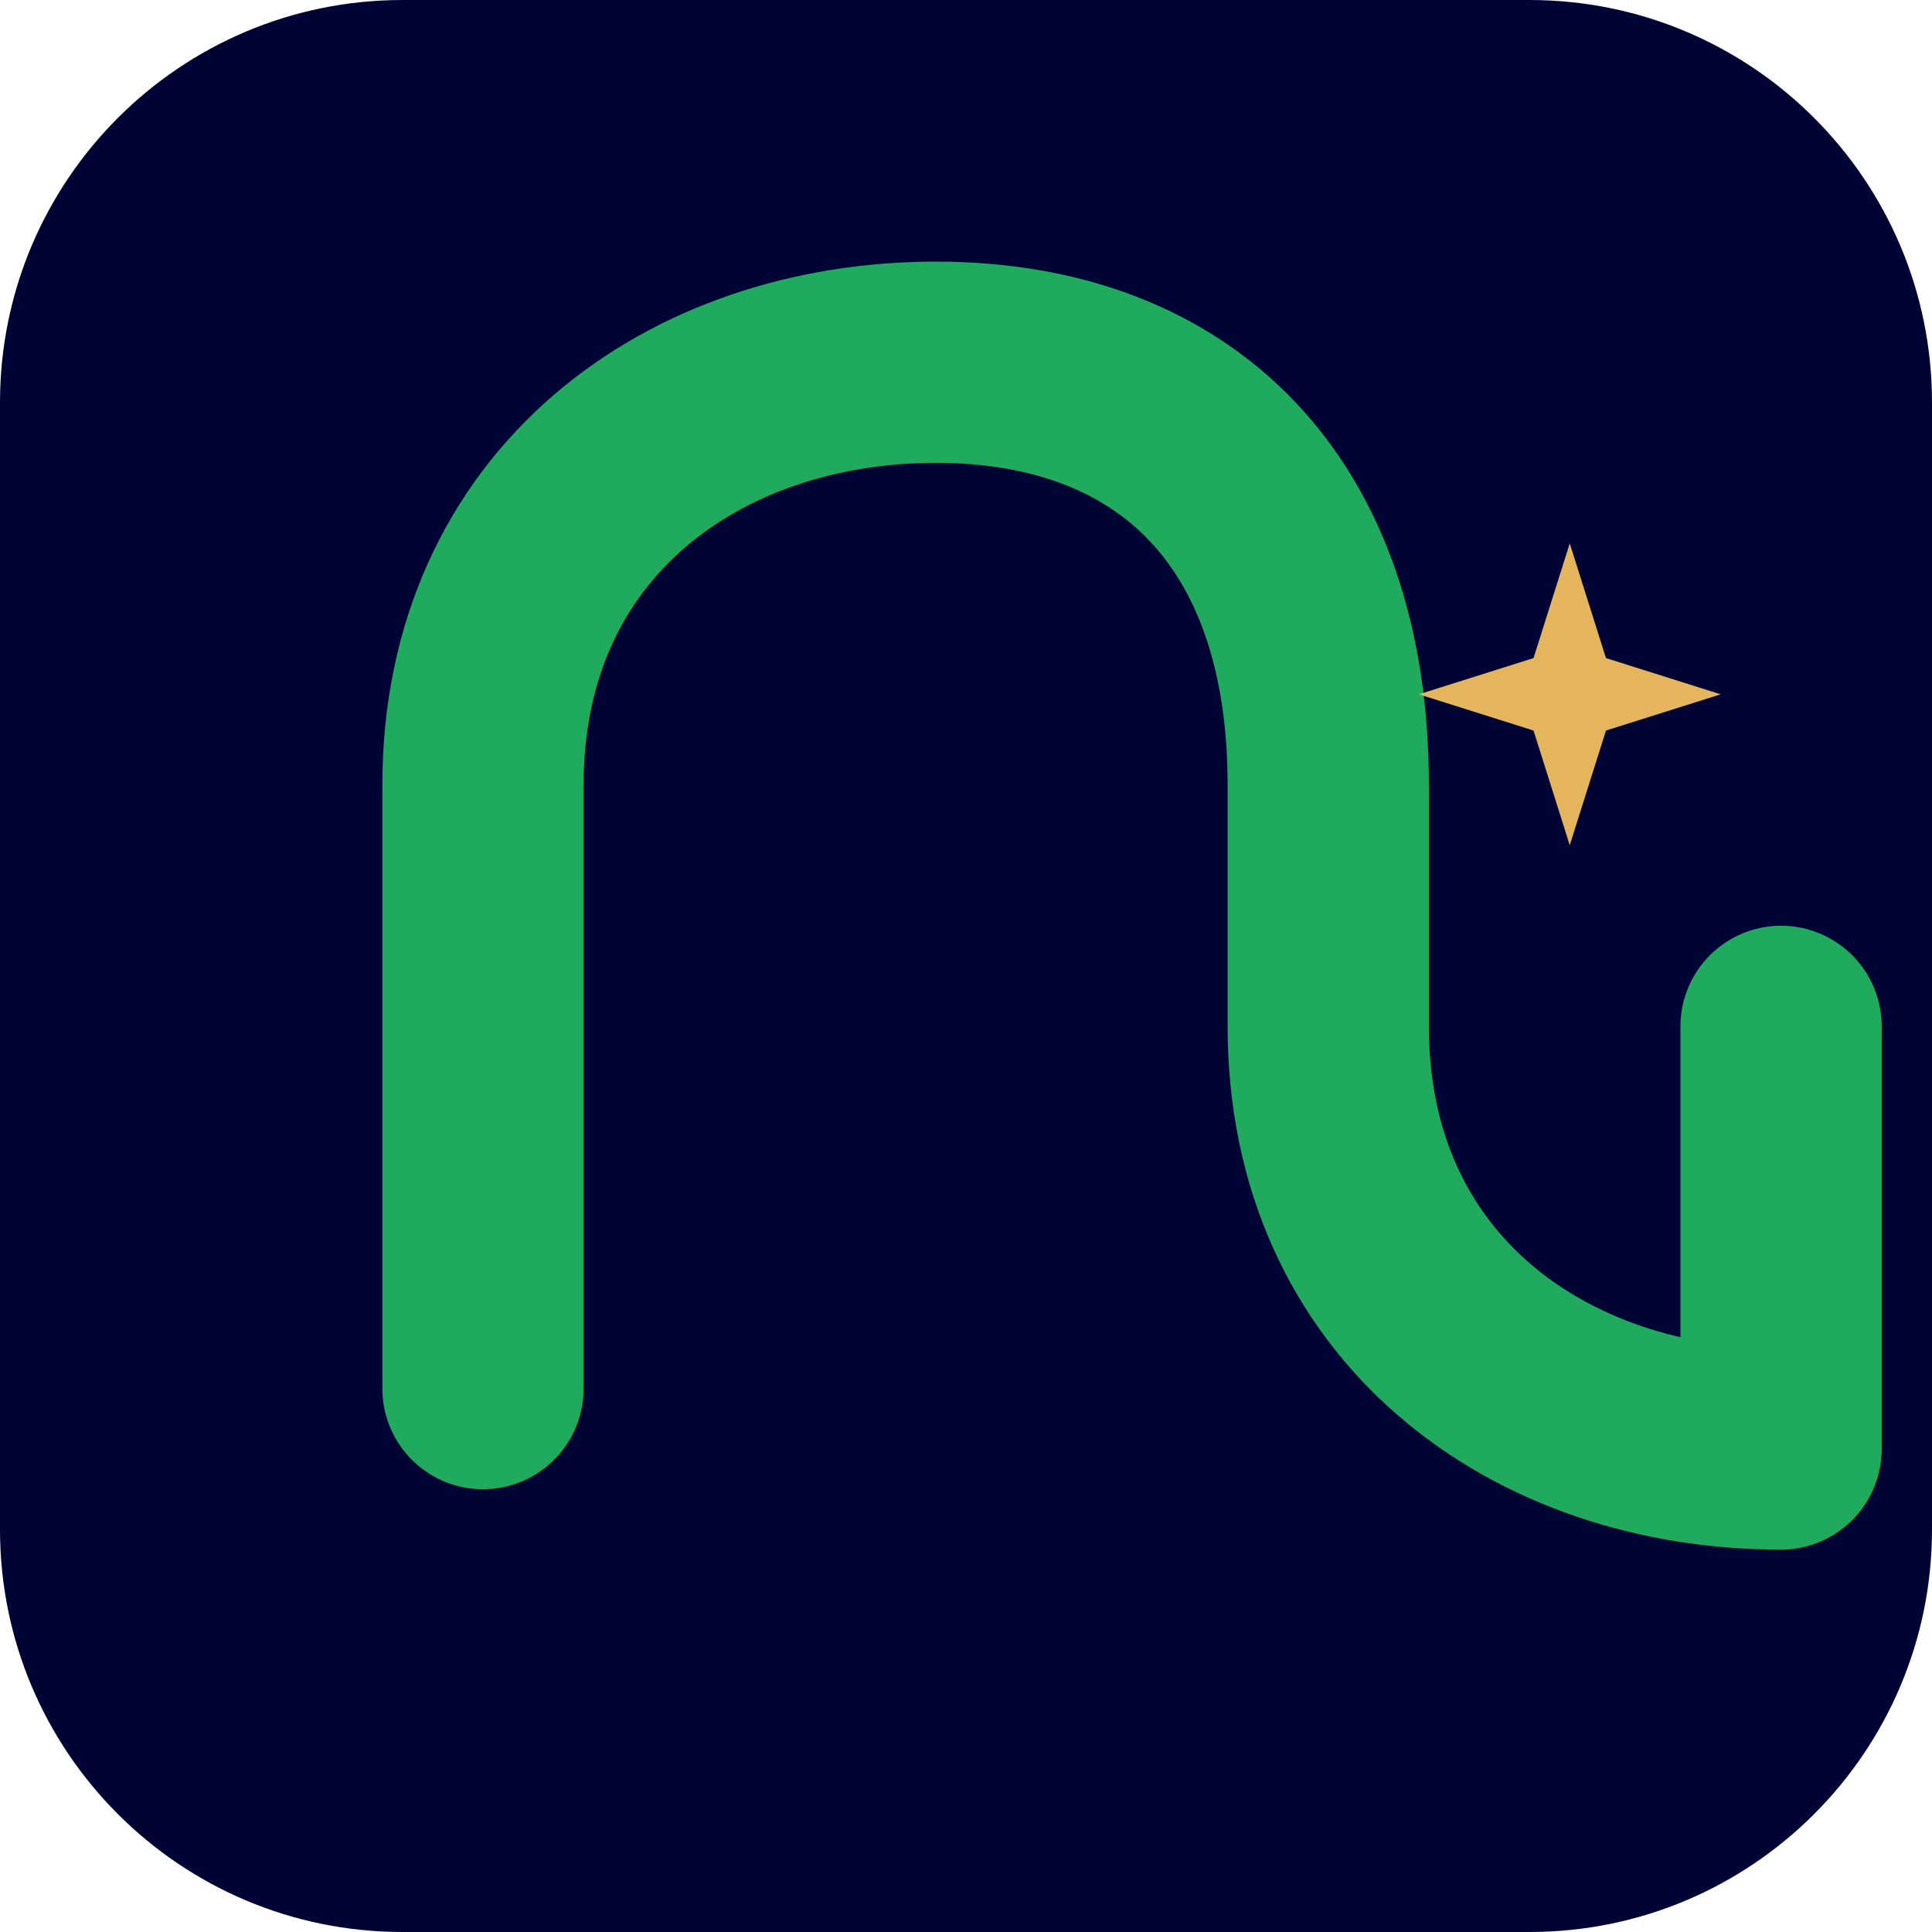
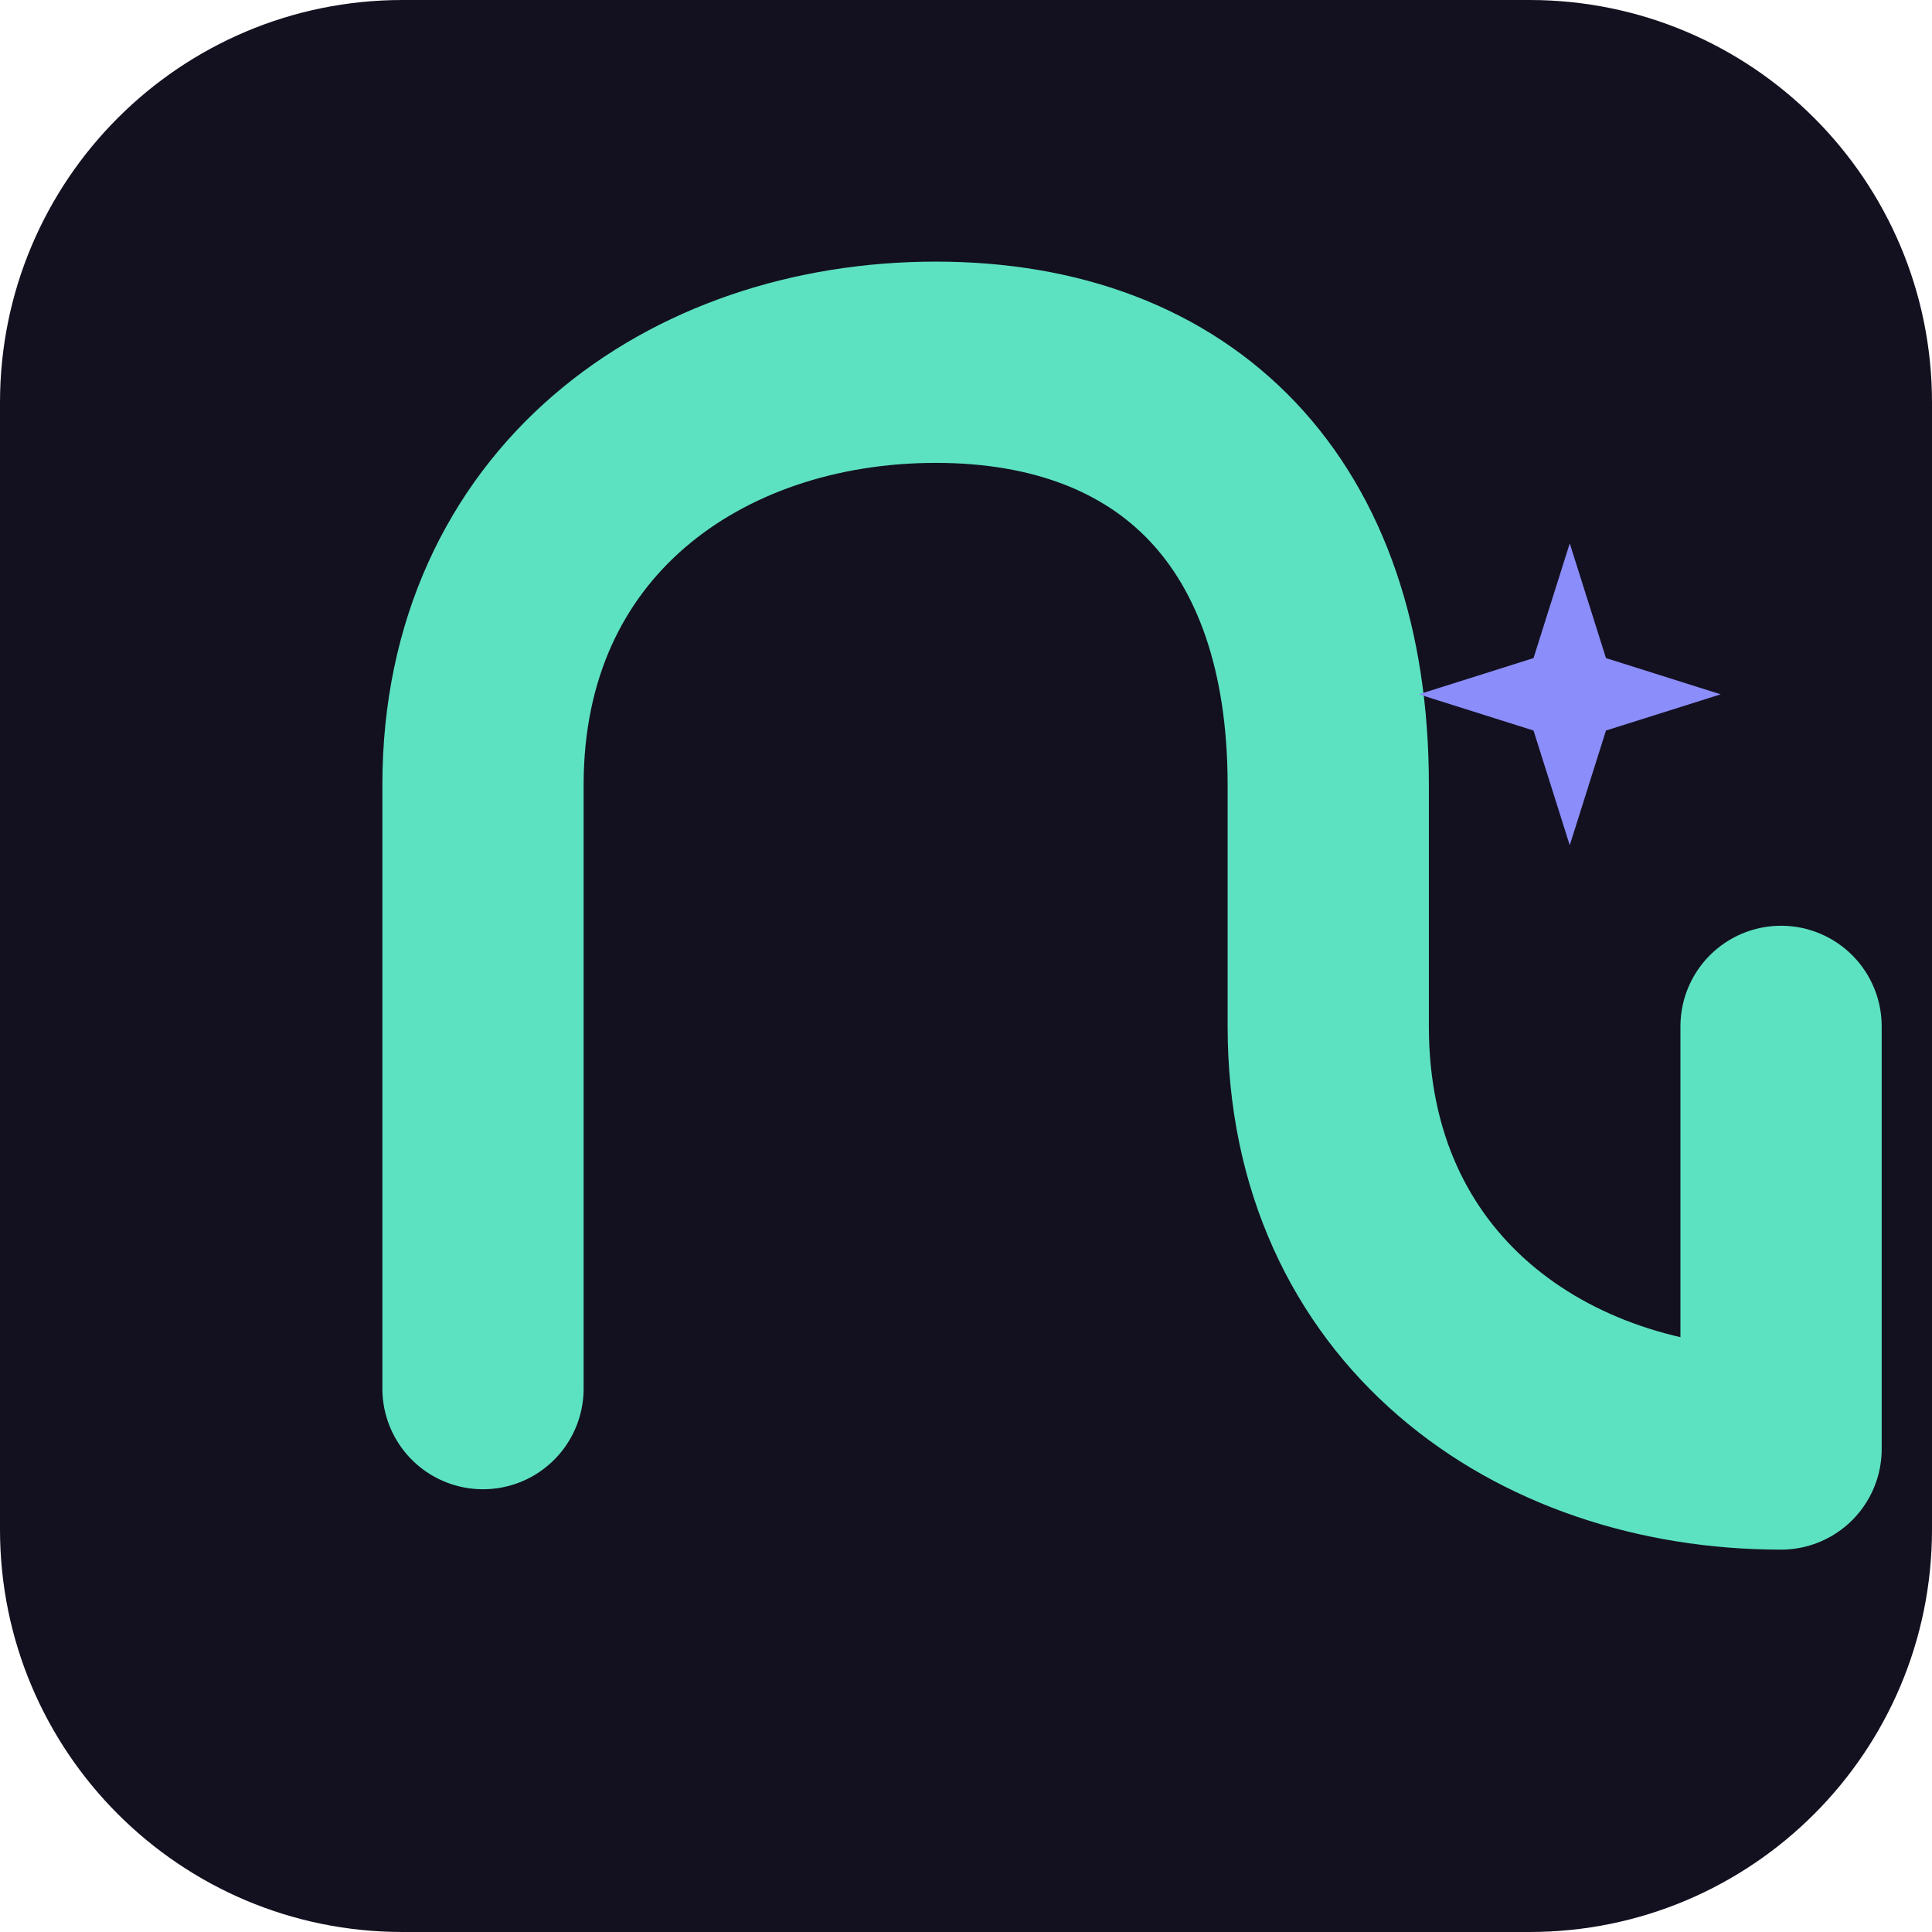
<svg xmlns="http://www.w3.org/2000/svg" width="192" height="192" viewBox="0 0 192 192">
-   <rect width="192" height="192" rx="40" fill="#000435" />
-   <path d="M48 138V78C48 51 69 36 93 36C117 36 132 51 132 78V102C132 129 153 144 177 144V102" stroke="#1FAA5E" stroke-width="20" stroke-linecap="round" stroke-linejoin="round" fill="none" />
-   <path d="M156 54L159.6 65.4L171 69L159.6 72.6L156 84L152.4 72.6L141 69L152.4 65.4L156 54Z" fill="#E4B55D" />
+   <rect width="192" height="192" rx="40" fill="#13111F" />
+   <path d="M48 138V78C48 51 69 36 93 36C117 36 132 51 132 78V102C132 129 153 144 177 144V102" stroke="#5DE2C1" stroke-width="20" stroke-linecap="round" stroke-linejoin="round" fill="none" />
+   <path d="M156 54L159.6 65.4L171 69L159.6 72.6L156 84L152.4 72.6L141 69L152.4 65.4L156 54Z" fill="#8B8DFA" />
</svg>
